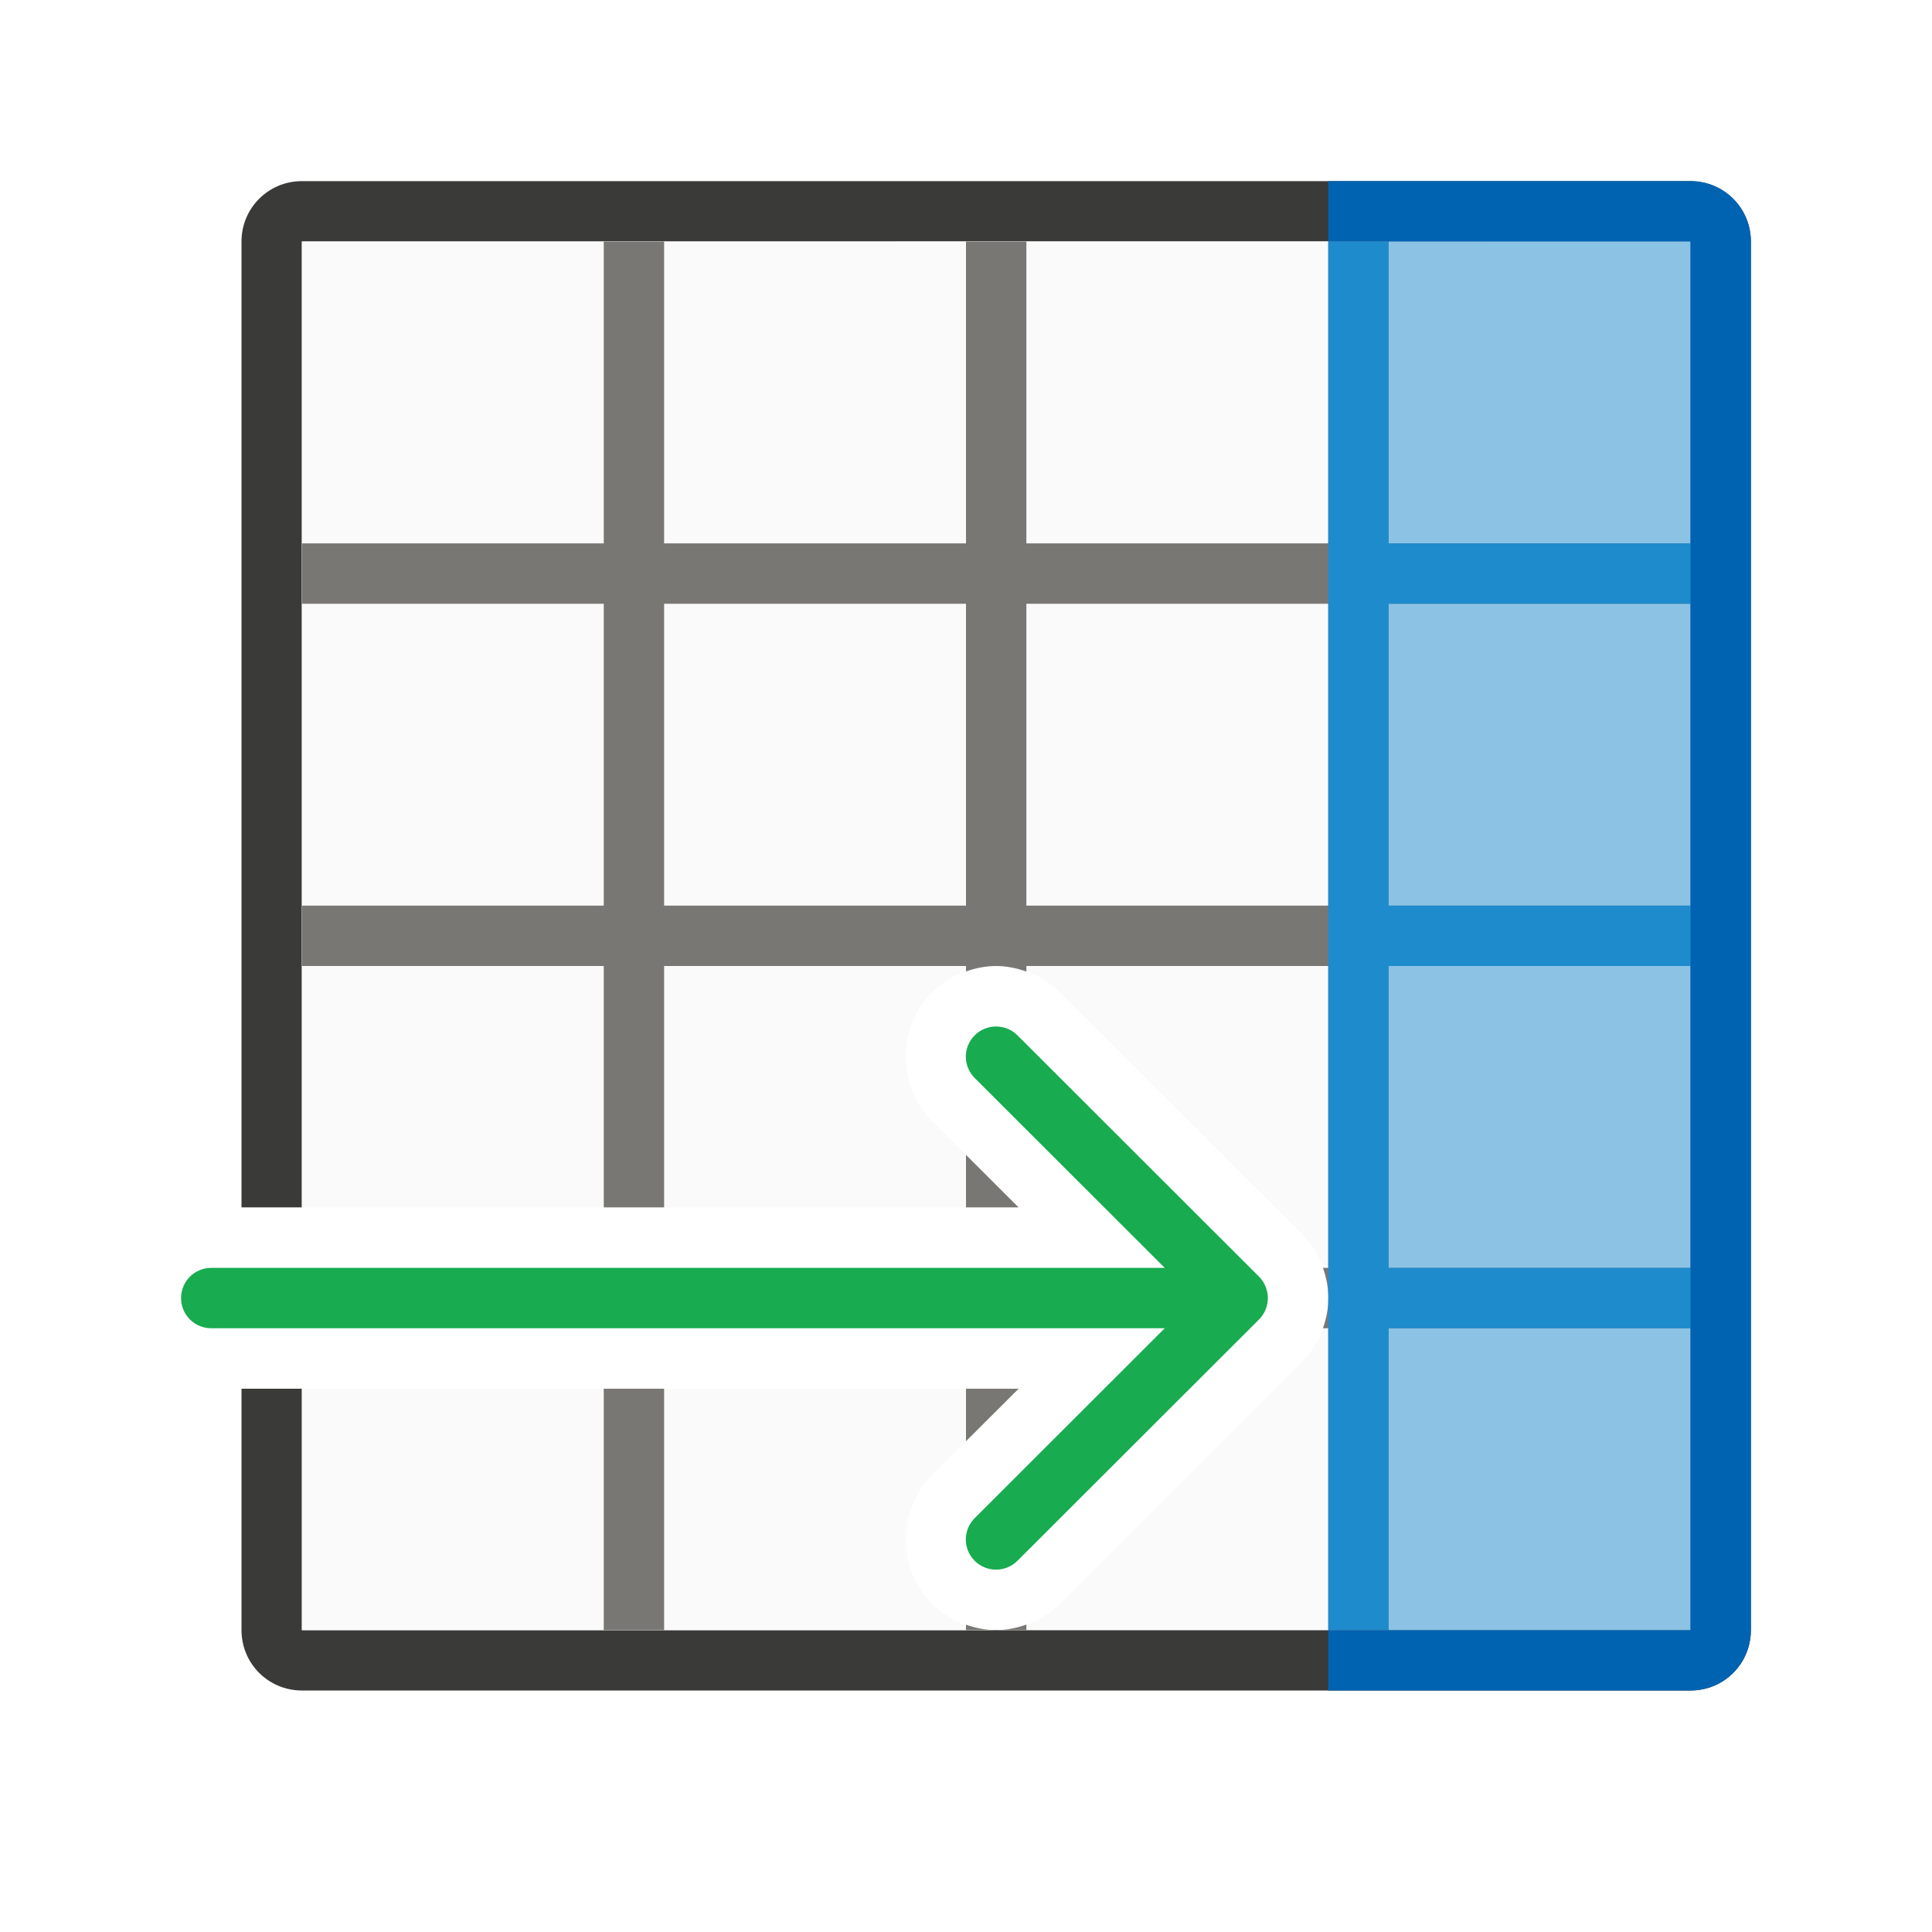
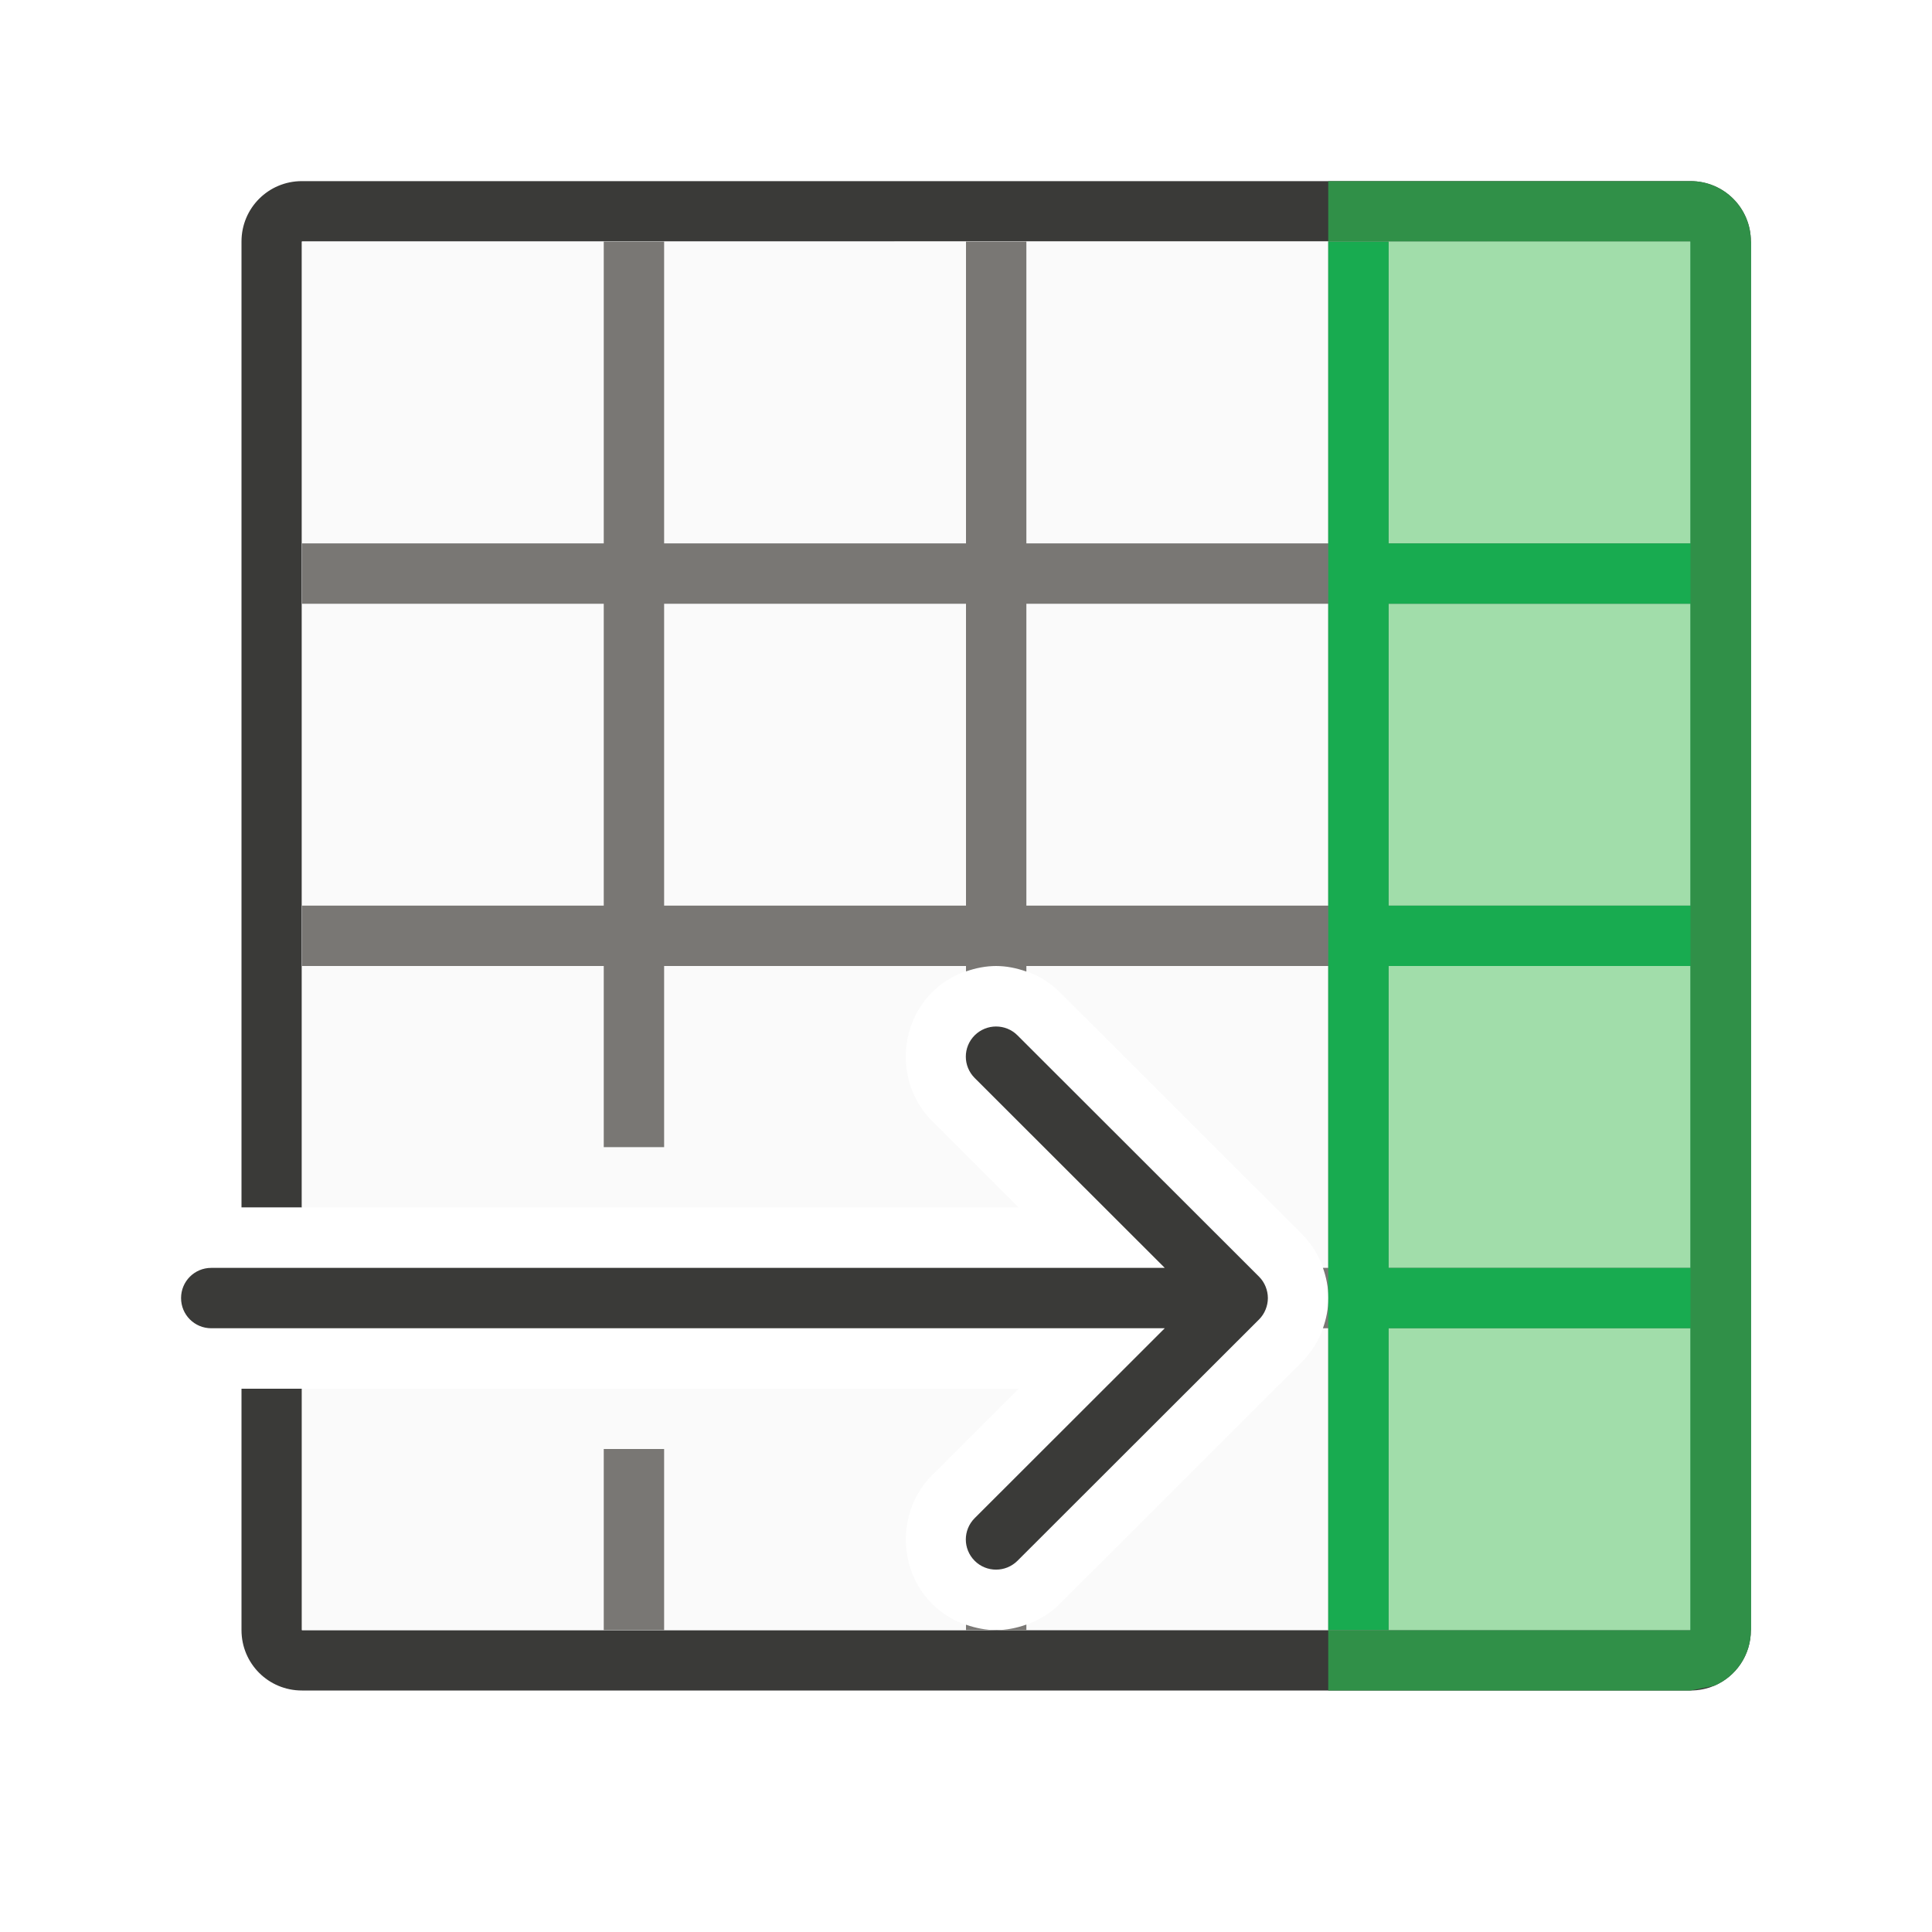
<svg xmlns="http://www.w3.org/2000/svg" viewBox="0 0 32 32">
  <g transform="matrix(0 1 1 0 0 0)">
    <path d="m5 3c-.554 0-1 .446-1 1v15.998h1v-3.998-1-5-1-5h3 1 4 1 1.166 2.834.719.281 4 1 4v3 2 1 1 4 1 5 1 5h-4-1-4-1.166-1.336-1.498-.719-.281-1-4-4v-3-.998h-1v.998 3c0 .554.446 1 1 1h4 6.984.039 7.977 4c.139 0 .271-.028.391-.078.359-.151.609-.506.609-.922v-16-4-3c0-.554-.446-1-1-1h-10.984-.039-7.977z" fill="#3a3a38" transform="matrix(0 1 1 0 0 0)" />
    <path d="m5 4v15.998h11.871l-1.436-1.434c-.576-.576-.576-1.549 0-2.125.289-.289.681-.439 1.062-.439.382 0 .774.15 1.062.439l4.002 3.998c.143.143.255.315.33.5.067.165.109.358.109.562s-.043.397-.109.562c-.075.185-.187.357-.33.5l-4.002 3.998c-.289.289-.681.439-1.062.439h11.502v-23zm11.498 23c-.382 0-.774-.15-1.062-.439-.576-.576-.576-1.549 0-2.125l1.436-1.434h-11.871v3.998z" fill="#fafafa" transform="matrix(0 1 1 0 0 0)" />
-     <path d="m4 23h23v5h-23z" fill="#1e8bcd" opacity=".5" stroke-width=".408" />
-     <path d="m10 4v5h-5v1h5v5h-5v1h5v3.998h1v-3.998h5v.09c.162-.057.331-.09.498-.09.169 0 .339.034.502.092v-.092h5v5h-.088c.054.151.09.319.09.5s-.036.349-.09.5h.088v5h1v-5h5v-1h-5v-5h5v-1h-5v-4-1h5v-1h-5v-2-3h-1v3 2h-5v-5h-1v5h-5v-5zm1 6h.277 4.723v4.721.279h-5zm6 0h5v1 4h-5zm-1 9.129v.869h.871zm-6 3.873v.998 3h1v-3-.998zm6 0v.869l.871-.869zm1 3.906c-.163.058-.333.092-.502.092h.502zm-.502.092c-.167 0-.336-.033-.498-.09v.09z" fill="#797774" transform="matrix(0 1 1 0 0 0)" />
-     <path d="m4 22v1h5v5h-5v1h23v-1h-5v-5h5v-1zm6 1h5v5h-5zm6 0h5v5h-5z" fill="#1e8bcd" />
-     <path d="m16.498 12.002c-.128 0-.256.049-.354.146-.196.196-.196.511 0 .707l3.148 3.145h-15.793c-.277 0-.5.223-.5.5s.223.5.5.5h15.793l-3.148 3.145c-.196.196-.196.511 0 .707.098.098.226.146.354.146.128 0 .256-.049.354-.146l4.002-3.998c.047-.047.084-.103.109-.166.023-.058.037-.121.037-.188s-.014-.13-.037-.188c-.025-.063-.062-.119-.109-.166l-4.002-3.998c-.098-.098-.226-.146-.354-.146z" fill="#18ab50" transform="matrix(0 1 1 0 5 0)" />
-     <path d="m22 3v1h1 5v3 2 1 1 4 1 5 1 5h-5-1v1h2 4c.139 0 .271-.028.391-.078.359-.151.609-.506.609-.922v-16-7c0-.554-.446-1-1-1z" fill="#0063b1" transform="matrix(0 1 1 0 0 0)" />
+     <path d="m4 23h23v5h-23z" fill="#a1ddaa" stroke-width=".408" />
+     <path d="m10 4v5h-5v1h5v5h-5v1h5v3h1v-3h5v.09c.162-.057.331-.09.498-.09.169 0 .339.034.502.092v-.092h5v5h-.088c.054.151.09.319.09.5s-.036.349-.09.5h.088v5h1v-5h5v-1h-5v-5h5v-1h-5v-4-1h5v-1h-5v-2-3h-1v3 2h-5v-5h-1v5h-5v-5zm1 6h.277 4.723v4.721.279h-5zm6 0h5v1 4h-5zm-7 14v3h1v-3zm7 2.908c-.163.058-.333.092-.502.092h.502zm-.502.092c-.167 0-.336-.033-.498-.09v.09z" fill="#797774" transform="matrix(0 1 1 0 0 0)" />
+     <path d="m4 22v1h5v5h-5v1h23v-1h-5v-5h5v-1zm6 1h5v5h-5zm6 0h5v5h-5z" fill="#18ab50" />
+     <path d="m16.498 12.002c-.128 0-.256.049-.354.146-.196.196-.196.511 0 .707l3.148 3.145h-15.793c-.277 0-.5.223-.5.5s.223.5.5.5h15.793l-3.148 3.145c-.196.196-.196.511 0 .707.098.098.226.146.354.146.128 0 .256-.049.354-.146l4.002-3.998c.047-.047.084-.103.109-.166.023-.058.037-.121.037-.188s-.014-.13-.037-.188c-.025-.063-.062-.119-.109-.166l-4.002-3.998c-.098-.098-.226-.146-.354-.146z" fill="#3a3a38" transform="matrix(0 1 1 0 5 0)" />
+     <path d="m3 22h1v6h23v-6h1v2 4l-.078.391c-.151.359-.506.609-.922.609h-23c-.554 0-1-.446-1-1z" fill="#309048" />
  </g>
</svg>
